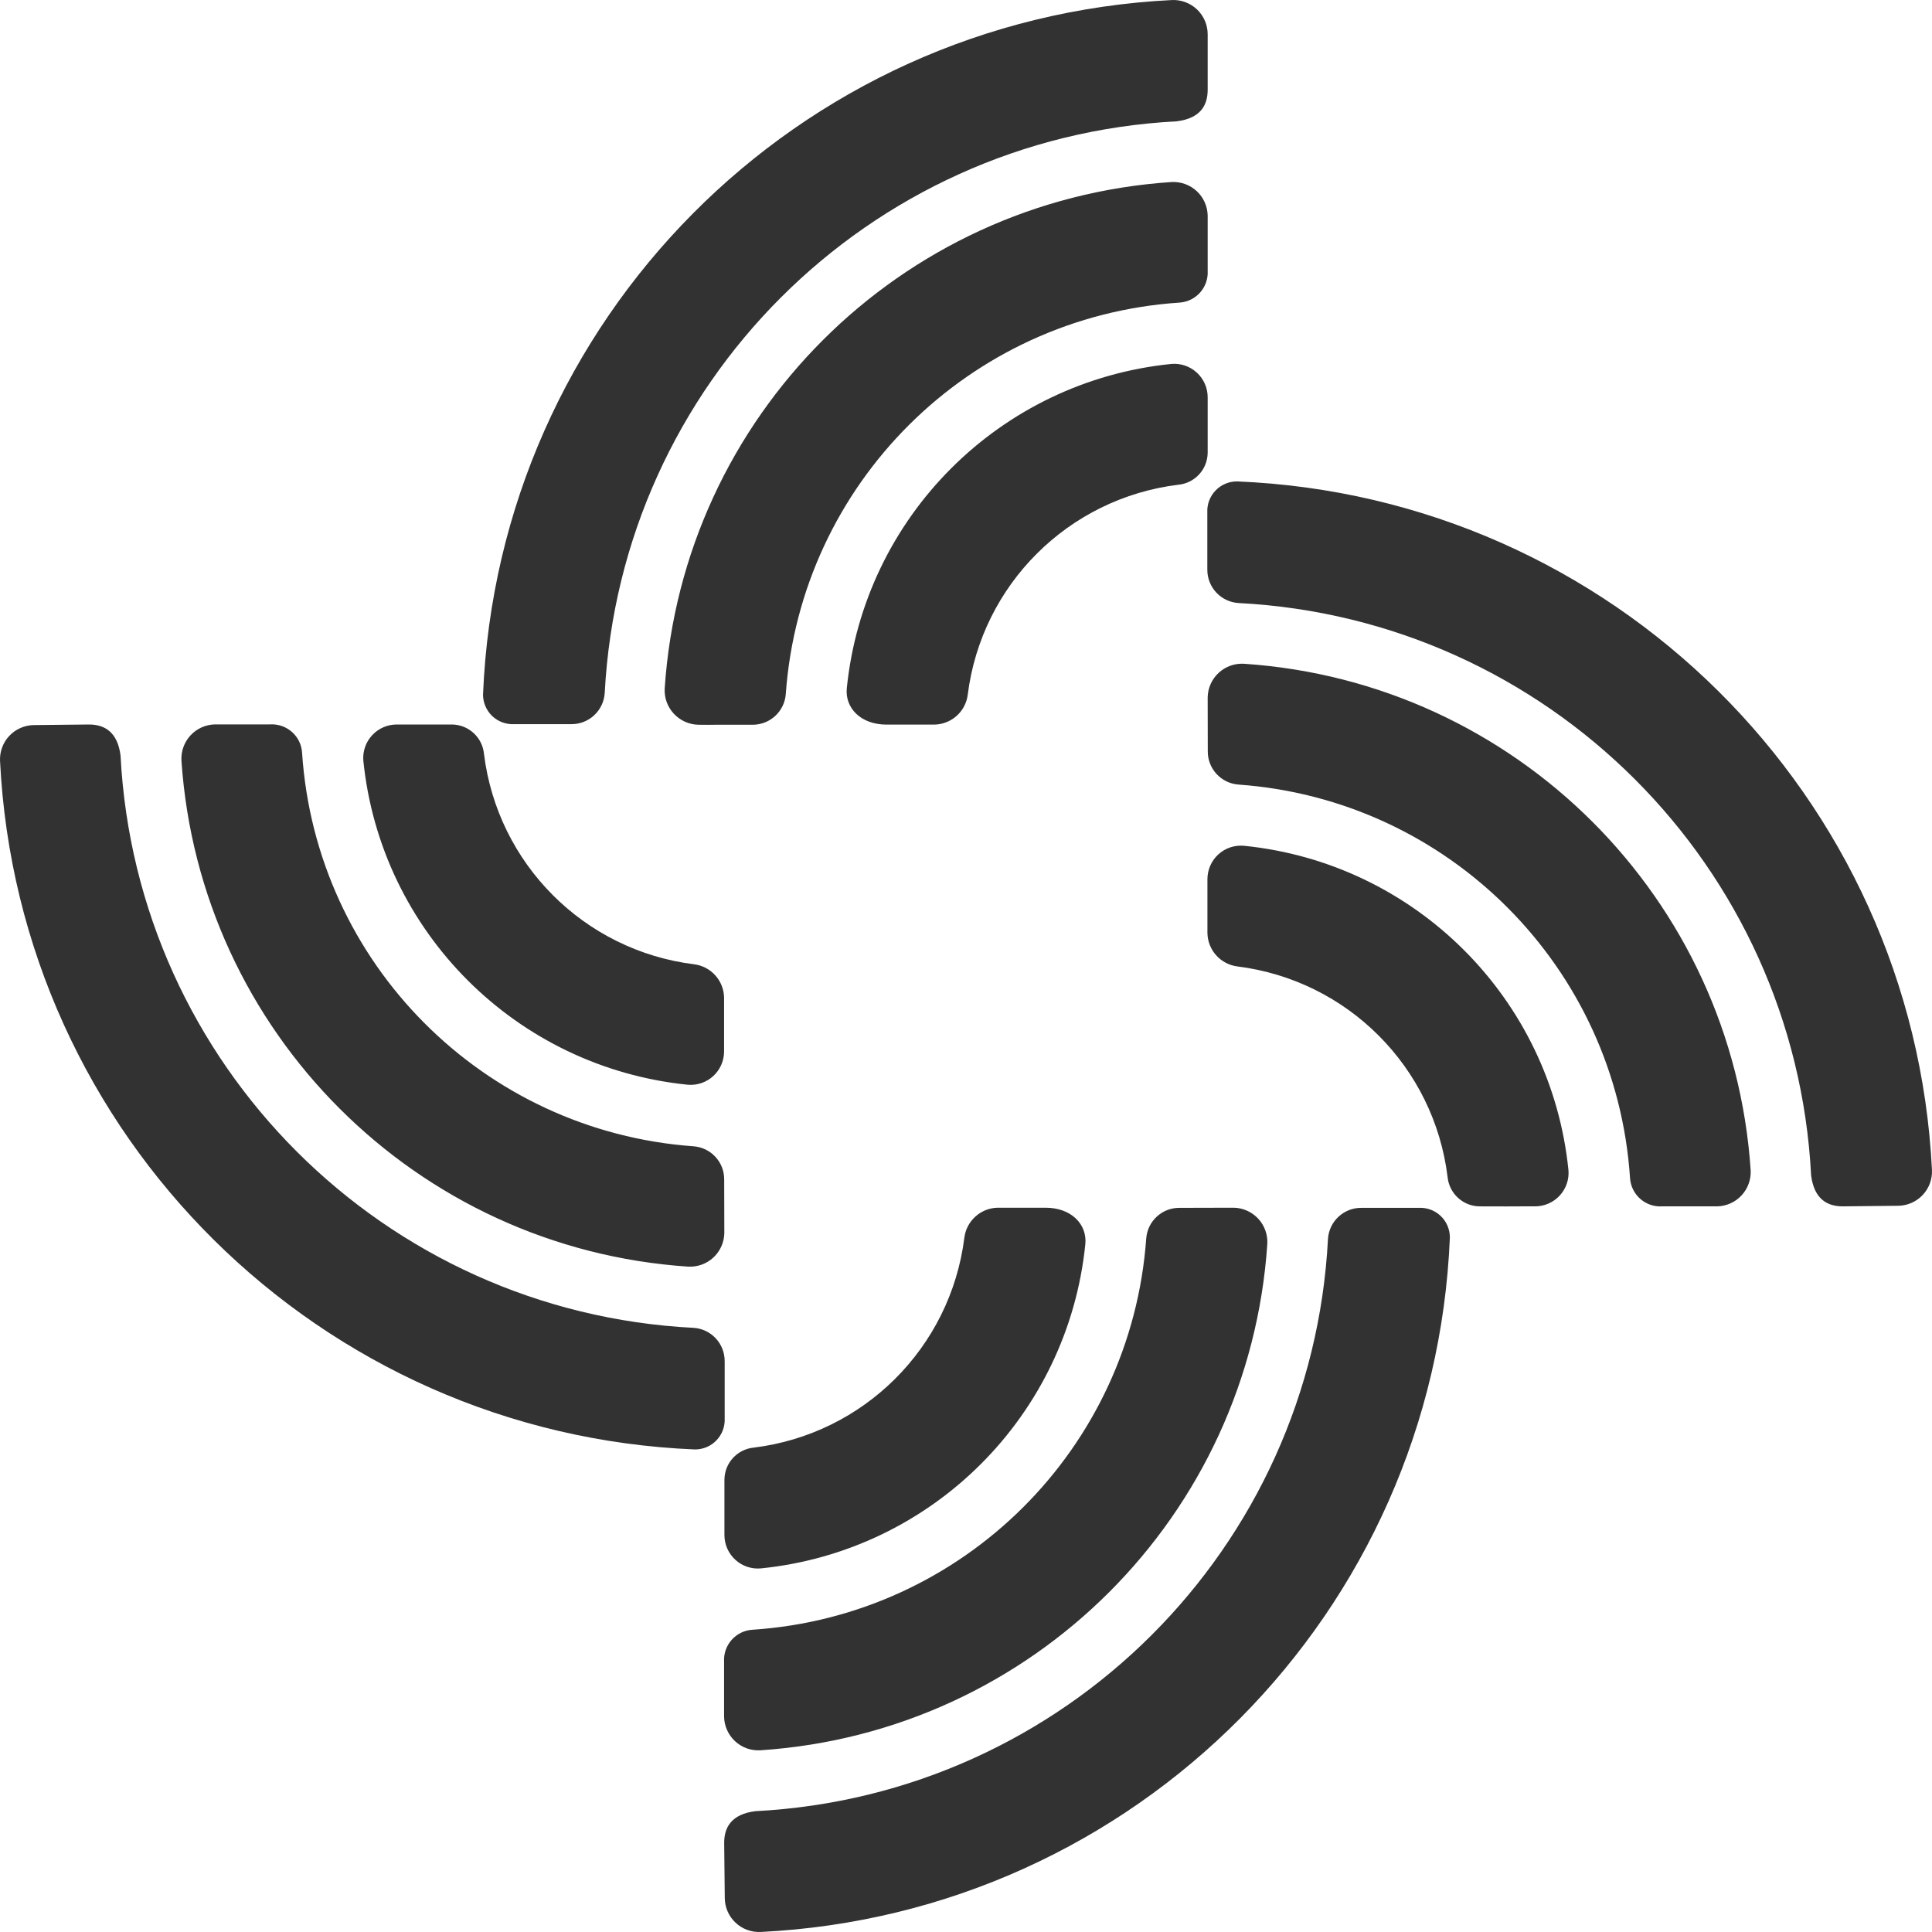
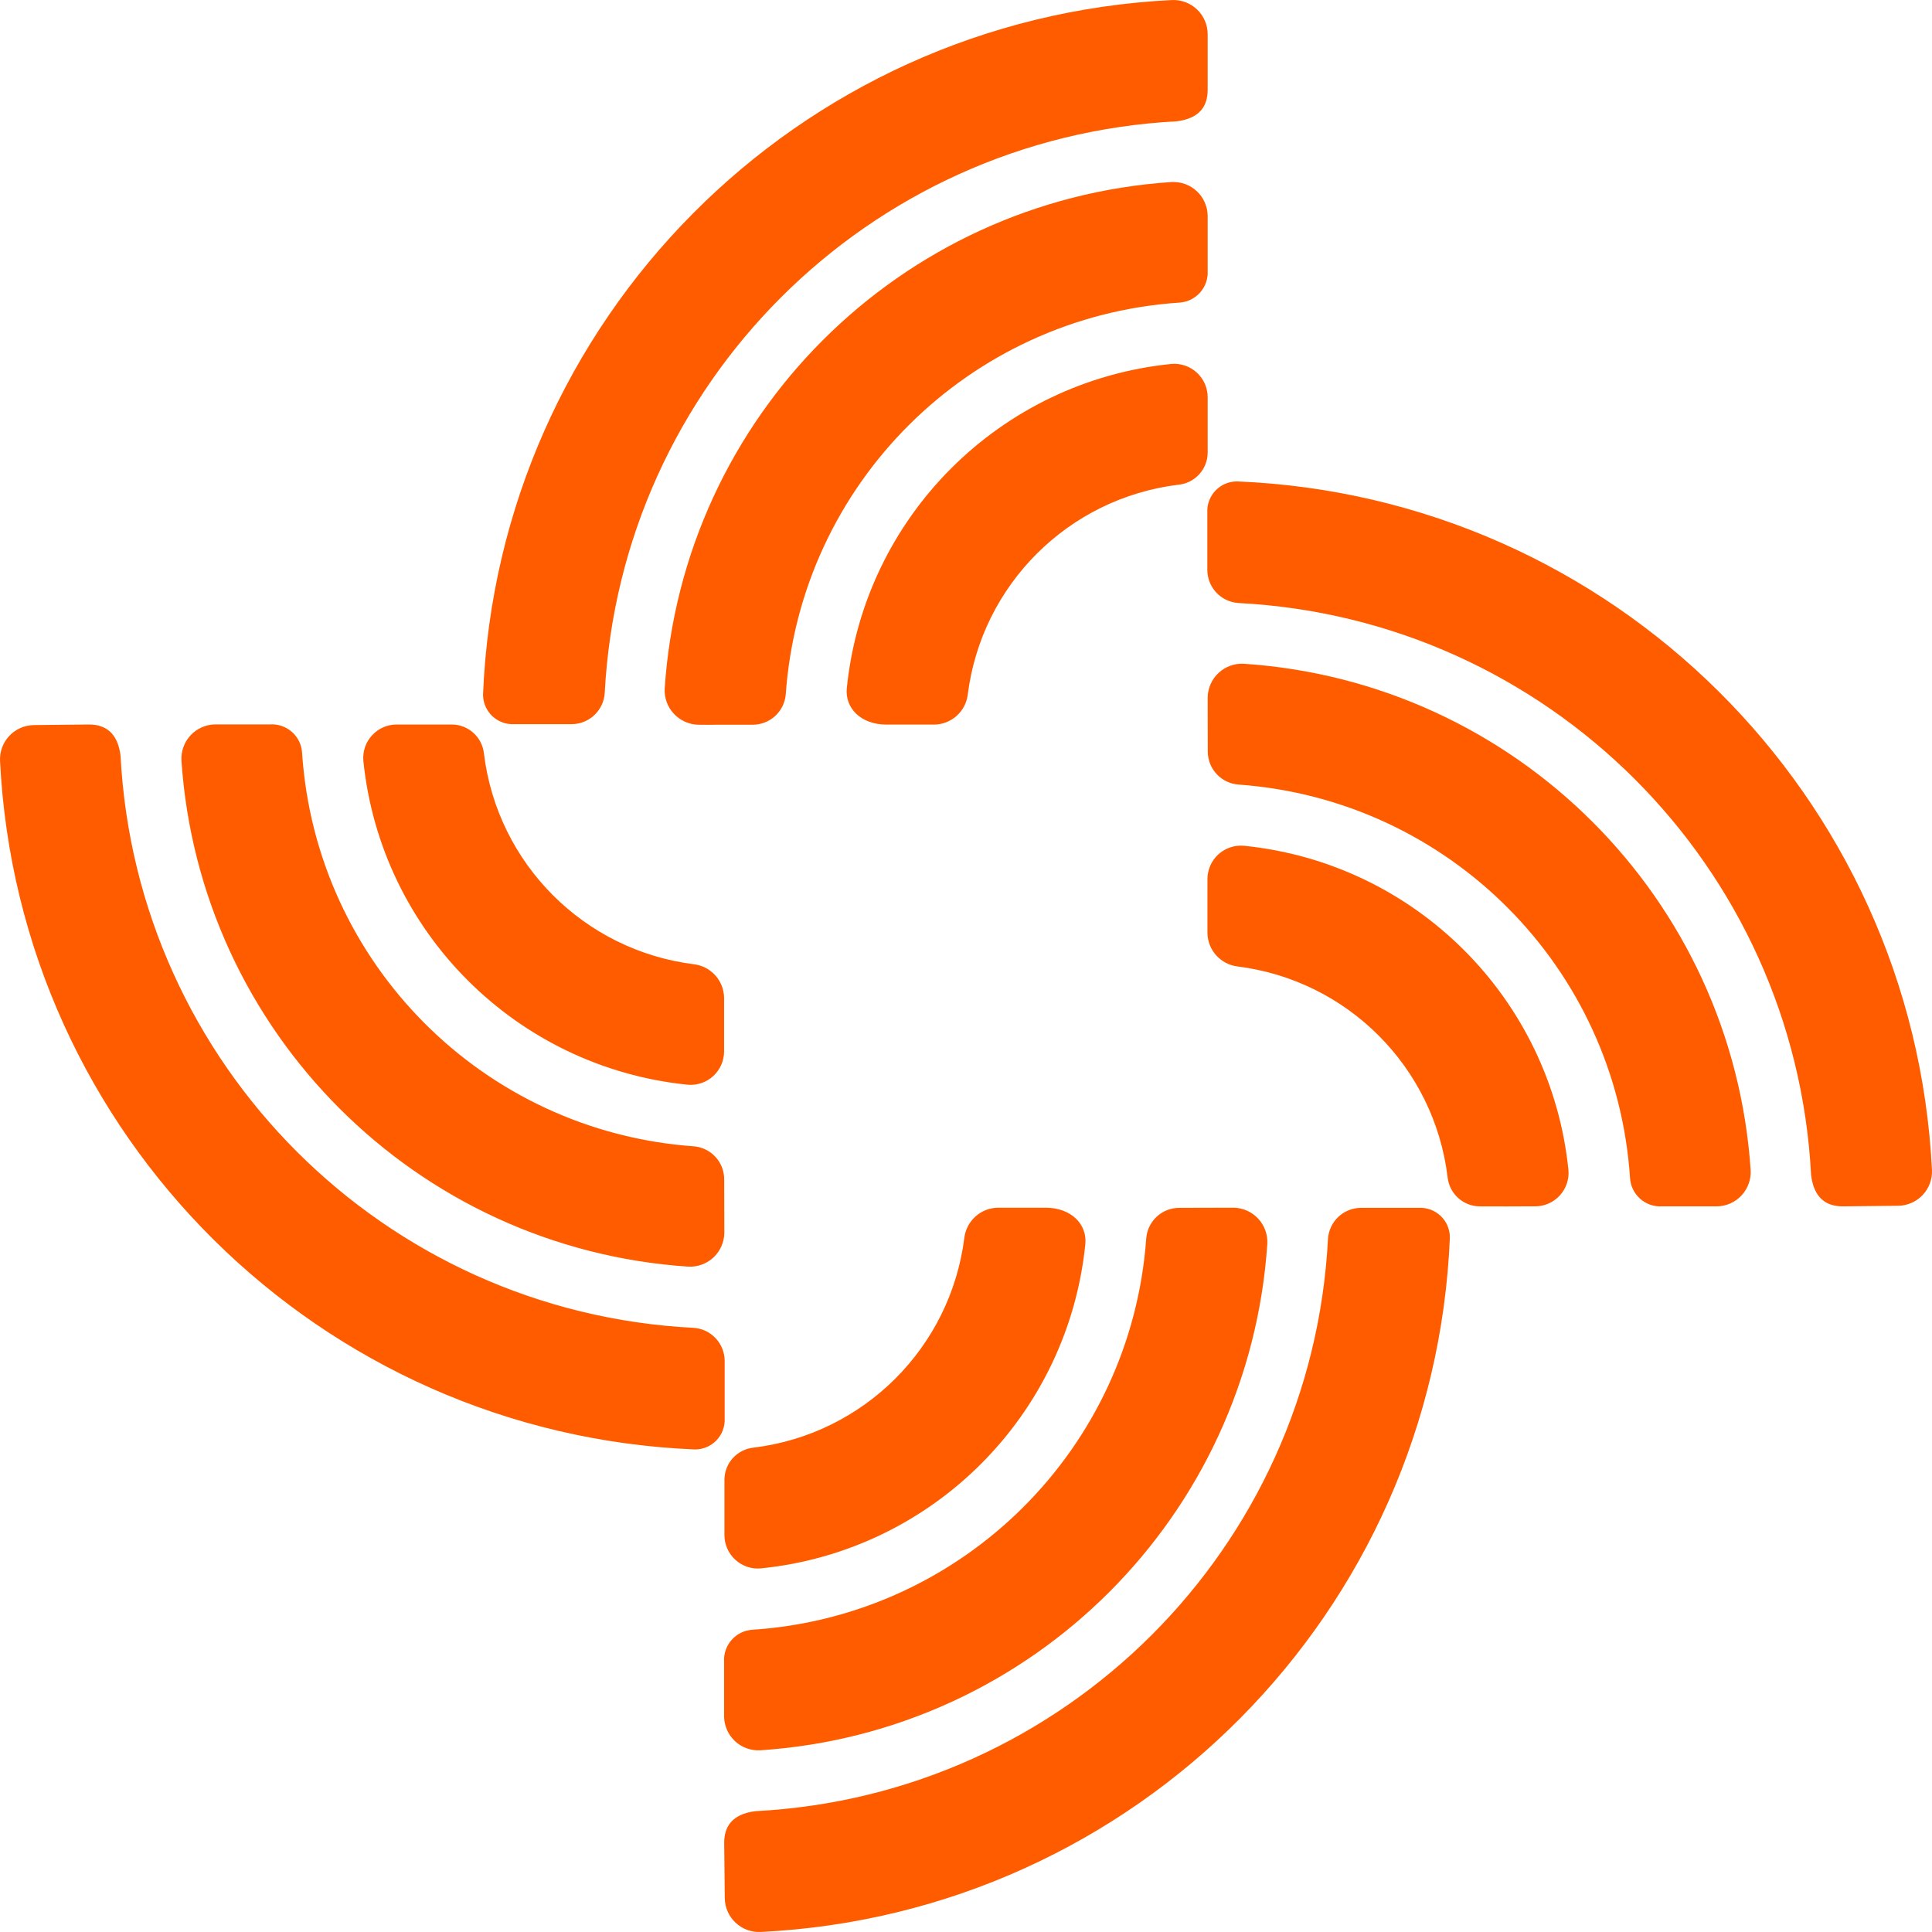
<svg xmlns="http://www.w3.org/2000/svg" width="56" height="56" viewBox="0 0 56 56" fill="none">
-   <path d="M35.005 1.4C35.005 1.4 35.005 1.264 35.005 0.994C35.005 0.723 34.895 0.465 34.7 0.277C34.505 0.09 34.242 -0.01 33.972 0.001C23.108 0.538 14.447 9.267 14.001 20.13C14 20.365 14.096 20.591 14.266 20.754C14.437 20.916 14.667 21.002 14.902 20.99H16.558C17.069 20.995 17.494 20.6 17.528 20.09C17.997 11.138 25.154 3.984 34.111 3.516C34.793 3.43 35.005 3.056 35.005 2.602C35.005 2.149 35.005 1.4 35.005 1.4ZM20.767 21.007C21.177 21.007 21.313 21.005 21.816 21.007C22.319 21.008 22.738 20.621 22.776 20.12C23.211 14.019 28.084 9.174 34.191 8.771C34.67 8.738 35.034 8.324 35.005 7.845V6.246C34.999 5.978 34.885 5.724 34.689 5.541C34.492 5.358 34.23 5.263 33.962 5.276C26.073 5.798 19.79 12.077 19.266 19.961C19.253 20.229 19.348 20.491 19.531 20.687C19.714 20.883 19.968 21.001 20.237 21.007C20.505 21.013 20.56 21.007 20.767 21.007ZM35.005 11.518V13.123C35.001 13.603 34.635 14.003 34.157 14.05C30.968 14.44 28.452 16.947 28.051 20.133C27.991 20.623 27.578 20.994 27.084 21.003H25.697C24.942 21.003 24.488 20.514 24.545 19.948C25.048 14.979 28.98 11.05 33.952 10.549C34.224 10.525 34.492 10.617 34.692 10.802C34.893 10.986 35.006 11.246 35.005 11.518ZM53.41 34.967C52.956 34.967 52.582 34.748 52.496 34.066C52.032 25.103 44.864 17.94 35.896 17.479C35.386 17.445 34.991 17.02 34.995 16.509V14.854C34.983 14.619 35.069 14.389 35.232 14.219C35.395 14.049 35.62 13.953 35.856 13.954C46.726 14.398 55.462 23.055 55.999 33.914C56.011 34.181 55.914 34.442 55.731 34.637C55.547 34.832 55.293 34.945 55.026 34.95L53.41 34.967ZM35.005 20.209C35.011 19.94 35.126 19.686 35.323 19.503C35.52 19.32 35.783 19.225 36.051 19.239C43.938 19.763 50.219 26.039 50.744 33.921C50.758 34.189 50.663 34.452 50.48 34.649C50.298 34.846 50.043 34.961 49.774 34.967H48.174C47.691 34.995 47.276 34.626 47.247 34.142C46.841 28.043 41.997 23.177 35.896 22.741C35.394 22.703 35.007 22.284 35.008 21.781L35.005 20.209ZM44.1 34.967C44.1 34.967 43.366 34.972 42.886 34.967C42.406 34.963 42.006 34.594 41.959 34.116C41.568 30.927 39.059 28.413 35.869 28.013C35.379 27.952 35.008 27.541 34.998 27.047V25.485C34.998 25.212 35.111 24.951 35.312 24.767C35.514 24.582 35.783 24.491 36.055 24.515C41.027 25.016 44.959 28.945 45.462 33.914C45.486 34.185 45.394 34.454 45.209 34.654C45.025 34.854 44.764 34.968 44.492 34.967L44.1 34.967ZM2.58 21C3.034 21 3.408 21.219 3.494 21.9C3.958 30.867 11.132 38.032 20.104 38.488C20.614 38.521 21.009 38.947 21.005 39.458V41.112C21.017 41.348 20.931 41.578 20.768 41.748C20.605 41.918 20.38 42.014 20.144 42.013C9.274 41.569 0.538 32.912 0.001 22.053C-0.011 21.785 0.086 21.525 0.269 21.33C0.453 21.135 0.707 21.022 0.974 21.017L2.58 21ZM20.995 35.744C20.989 36.013 20.874 36.268 20.677 36.451C20.48 36.633 20.217 36.728 19.948 36.714C12.067 36.19 5.789 29.919 5.259 22.043C5.245 21.774 5.34 21.512 5.523 21.314C5.706 21.117 5.961 21.003 6.23 20.997H7.829C8.313 20.969 8.728 21.337 8.756 21.821C9.16 27.921 14.004 32.788 20.104 33.226C20.606 33.264 20.993 33.683 20.991 34.186L20.995 35.744ZM11.495 21H13.101C13.581 21.005 13.98 21.37 14.028 21.847C14.419 25.036 16.928 27.551 20.117 27.95C20.608 28.011 20.979 28.423 20.988 28.917V30.482C20.986 30.752 20.872 31.009 20.673 31.191C20.474 31.373 20.208 31.464 19.939 31.442C14.967 30.941 11.034 27.012 10.531 22.043C10.511 21.774 10.603 21.509 10.786 21.312C10.969 21.114 11.225 21.001 11.495 21ZM20.991 53.411C20.991 52.958 21.21 52.584 21.892 52.498C30.861 52.036 38.029 44.873 38.492 35.91C38.525 35.4 38.951 35.005 39.462 35.01H41.118C41.353 34.998 41.583 35.083 41.754 35.246C41.924 35.409 42.02 35.635 42.019 35.87C41.573 46.734 32.91 55.464 22.045 55.999C21.777 56.011 21.516 55.914 21.321 55.731C21.126 55.548 21.013 55.294 21.008 55.026L20.991 53.411ZM35.757 35.006C36.026 35.012 36.281 35.127 36.464 35.324C36.646 35.521 36.742 35.784 36.727 36.052C36.202 43.934 29.921 50.21 22.035 50.733C21.766 50.748 21.503 50.653 21.306 50.47C21.109 50.287 20.994 50.032 20.988 49.764V48.165C20.96 47.682 21.329 47.267 21.813 47.239C27.916 46.835 32.786 41.994 33.224 35.897C33.262 35.395 33.681 35.008 34.184 35.01L35.757 35.006ZM20.998 44.492V42.886C21.003 42.407 21.368 42.007 21.846 41.96C25.035 41.569 27.551 39.063 27.952 35.877C28.013 35.387 28.425 35.016 28.919 35.006H30.306C31.061 35.006 31.515 35.496 31.459 36.062C30.955 41.031 27.023 44.96 22.051 45.461C21.78 45.485 21.511 45.393 21.311 45.208C21.111 45.024 20.997 44.764 20.998 44.492ZM20.998 53.411C20.998 52.958 21.217 52.584 21.899 52.498C30.867 52.036 38.035 44.873 38.499 35.91C38.532 35.4 38.958 35.005 39.469 35.01H41.124C41.36 34.998 41.59 35.083 41.76 35.246C41.931 35.409 42.026 35.635 42.025 35.87C41.579 46.734 32.916 55.464 22.051 55.999C21.784 56.011 21.523 55.914 21.328 55.731C21.133 55.548 21.02 55.294 21.015 55.026L20.998 53.411ZM35.763 35.006C36.032 35.012 36.287 35.127 36.47 35.324C36.653 35.521 36.748 35.784 36.734 36.052C36.208 43.934 29.927 50.21 22.041 50.733C21.773 50.748 21.51 50.653 21.313 50.47C21.115 50.287 21.001 50.032 20.995 49.764V48.165C20.967 47.682 21.336 47.267 21.819 47.239C27.922 46.835 32.792 41.994 33.23 35.897C33.268 35.395 33.687 35.008 34.191 35.01L35.763 35.006ZM20.998 44.492V42.886C21.003 42.407 21.368 42.007 21.846 41.96C25.035 41.569 27.551 39.063 27.952 35.877C28.013 35.387 28.425 35.016 28.919 35.006H30.306C31.061 35.006 31.515 35.496 31.459 36.062C30.955 41.031 27.023 44.96 22.051 45.461C21.78 45.485 21.511 45.393 21.311 45.208C21.111 45.024 20.997 44.764 20.998 44.492Z" fill="#323232" />
+   <path d="M35.005 1.4C35.005 1.4 35.005 1.264 35.005 0.994C35.005 0.723 34.895 0.465 34.7 0.277C34.505 0.09 34.242 -0.01 33.972 0.001C23.108 0.538 14.447 9.267 14.001 20.13C14 20.365 14.096 20.591 14.266 20.754C14.437 20.916 14.667 21.002 14.902 20.99H16.558C17.069 20.995 17.494 20.6 17.528 20.09C17.997 11.138 25.154 3.984 34.111 3.516C34.793 3.43 35.005 3.056 35.005 2.602C35.005 2.149 35.005 1.4 35.005 1.4ZM20.767 21.007C21.177 21.007 21.313 21.005 21.816 21.007C22.319 21.008 22.738 20.621 22.776 20.12C23.211 14.019 28.084 9.174 34.191 8.771C34.67 8.738 35.034 8.324 35.005 7.845V6.246C34.999 5.978 34.885 5.724 34.689 5.541C34.492 5.358 34.23 5.263 33.962 5.276C26.073 5.798 19.79 12.077 19.266 19.961C19.253 20.229 19.348 20.491 19.531 20.687C19.714 20.883 19.968 21.001 20.237 21.007C20.505 21.013 20.56 21.007 20.767 21.007ZM35.005 11.518V13.123C35.001 13.603 34.635 14.003 34.157 14.05C30.968 14.44 28.452 16.947 28.051 20.133C27.991 20.623 27.578 20.994 27.084 21.003H25.697C24.942 21.003 24.488 20.514 24.545 19.948C25.048 14.979 28.98 11.05 33.952 10.549C34.224 10.525 34.492 10.617 34.692 10.802C34.893 10.986 35.006 11.246 35.005 11.518ZM53.41 34.967C52.956 34.967 52.582 34.748 52.496 34.066C52.032 25.103 44.864 17.94 35.896 17.479C35.386 17.445 34.991 17.02 34.995 16.509V14.854C34.983 14.619 35.069 14.389 35.232 14.219C35.395 14.049 35.62 13.953 35.856 13.954C46.726 14.398 55.462 23.055 55.999 33.914C56.011 34.181 55.914 34.442 55.731 34.637C55.547 34.832 55.293 34.945 55.026 34.95L53.41 34.967ZM35.005 20.209C35.011 19.94 35.126 19.686 35.323 19.503C35.52 19.32 35.783 19.225 36.051 19.239C43.938 19.763 50.219 26.039 50.744 33.921C50.758 34.189 50.663 34.452 50.48 34.649C50.298 34.846 50.043 34.961 49.774 34.967H48.174C47.691 34.995 47.276 34.626 47.247 34.142C46.841 28.043 41.997 23.177 35.896 22.741C35.394 22.703 35.007 22.284 35.008 21.781L35.005 20.209ZM44.1 34.967C44.1 34.967 43.366 34.972 42.886 34.967C42.406 34.963 42.006 34.594 41.959 34.116C41.568 30.927 39.059 28.413 35.869 28.013C35.379 27.952 35.008 27.541 34.998 27.047V25.485C34.998 25.212 35.111 24.951 35.312 24.767C35.514 24.582 35.783 24.491 36.055 24.515C41.027 25.016 44.959 28.945 45.462 33.914C45.486 34.185 45.394 34.454 45.209 34.654C45.025 34.854 44.764 34.968 44.492 34.967L44.1 34.967ZM2.58 21C3.034 21 3.408 21.219 3.494 21.9C3.958 30.867 11.132 38.032 20.104 38.488C20.614 38.521 21.009 38.947 21.005 39.458V41.112C21.017 41.348 20.931 41.578 20.768 41.748C20.605 41.918 20.38 42.014 20.144 42.013C9.274 41.569 0.538 32.912 0.001 22.053C-0.011 21.785 0.086 21.525 0.269 21.33C0.453 21.135 0.707 21.022 0.974 21.017L2.58 21ZM20.995 35.744C20.989 36.013 20.874 36.268 20.677 36.451C20.48 36.633 20.217 36.728 19.948 36.714C12.067 36.19 5.789 29.919 5.259 22.043C5.245 21.774 5.34 21.512 5.523 21.314C5.706 21.117 5.961 21.003 6.23 20.997H7.829C8.313 20.969 8.728 21.337 8.756 21.821C9.16 27.921 14.004 32.788 20.104 33.226C20.606 33.264 20.993 33.683 20.991 34.186L20.995 35.744ZM11.495 21H13.101C13.581 21.005 13.98 21.37 14.028 21.847C14.419 25.036 16.928 27.551 20.117 27.95C20.608 28.011 20.979 28.423 20.988 28.917V30.482C20.986 30.752 20.872 31.009 20.673 31.191C20.474 31.373 20.208 31.464 19.939 31.442C14.967 30.941 11.034 27.012 10.531 22.043C10.511 21.774 10.603 21.509 10.786 21.312C10.969 21.114 11.225 21.001 11.495 21ZM20.991 53.411C20.991 52.958 21.21 52.584 21.892 52.498C30.861 52.036 38.029 44.873 38.492 35.91C38.525 35.4 38.951 35.005 39.462 35.01H41.118C41.353 34.998 41.583 35.083 41.754 35.246C41.924 35.409 42.02 35.635 42.019 35.87C41.573 46.734 32.91 55.464 22.045 55.999C21.777 56.011 21.516 55.914 21.321 55.731C21.126 55.548 21.013 55.294 21.008 55.026L20.991 53.411ZM35.757 35.006C36.026 35.012 36.281 35.127 36.464 35.324C36.646 35.521 36.742 35.784 36.727 36.052C36.202 43.934 29.921 50.21 22.035 50.733C21.766 50.748 21.503 50.653 21.306 50.47C21.109 50.287 20.994 50.032 20.988 49.764V48.165C20.96 47.682 21.329 47.267 21.813 47.239C27.916 46.835 32.786 41.994 33.224 35.897C33.262 35.395 33.681 35.008 34.184 35.01L35.757 35.006ZM20.998 44.492V42.886C21.003 42.407 21.368 42.007 21.846 41.96C25.035 41.569 27.551 39.063 27.952 35.877C28.013 35.387 28.425 35.016 28.919 35.006H30.306C31.061 35.006 31.515 35.496 31.459 36.062C30.955 41.031 27.023 44.96 22.051 45.461C21.78 45.485 21.511 45.393 21.311 45.208C21.111 45.024 20.997 44.764 20.998 44.492ZM20.998 53.411C20.998 52.958 21.217 52.584 21.899 52.498C30.867 52.036 38.035 44.873 38.499 35.91C38.532 35.4 38.958 35.005 39.469 35.01H41.124C41.36 34.998 41.59 35.083 41.76 35.246C41.931 35.409 42.026 35.635 42.025 35.87C41.579 46.734 32.916 55.464 22.051 55.999C21.784 56.011 21.523 55.914 21.328 55.731C21.133 55.548 21.02 55.294 21.015 55.026L20.998 53.411ZM35.763 35.006C36.032 35.012 36.287 35.127 36.47 35.324C36.653 35.521 36.748 35.784 36.734 36.052C36.208 43.934 29.927 50.21 22.041 50.733C21.773 50.748 21.51 50.653 21.313 50.47C21.115 50.287 21.001 50.032 20.995 49.764V48.165C20.967 47.682 21.336 47.267 21.819 47.239C27.922 46.835 32.792 41.994 33.23 35.897C33.268 35.395 33.687 35.008 34.191 35.01L35.763 35.006ZM20.998 44.492V42.886C21.003 42.407 21.368 42.007 21.846 41.96C25.035 41.569 27.551 39.063 27.952 35.877C28.013 35.387 28.425 35.016 28.919 35.006H30.306C31.061 35.006 31.515 35.496 31.459 36.062C30.955 41.031 27.023 44.96 22.051 45.461C21.78 45.485 21.511 45.393 21.311 45.208C21.111 45.024 20.997 44.764 20.998 44.492Z" fill="#FF5C00" />
</svg>
